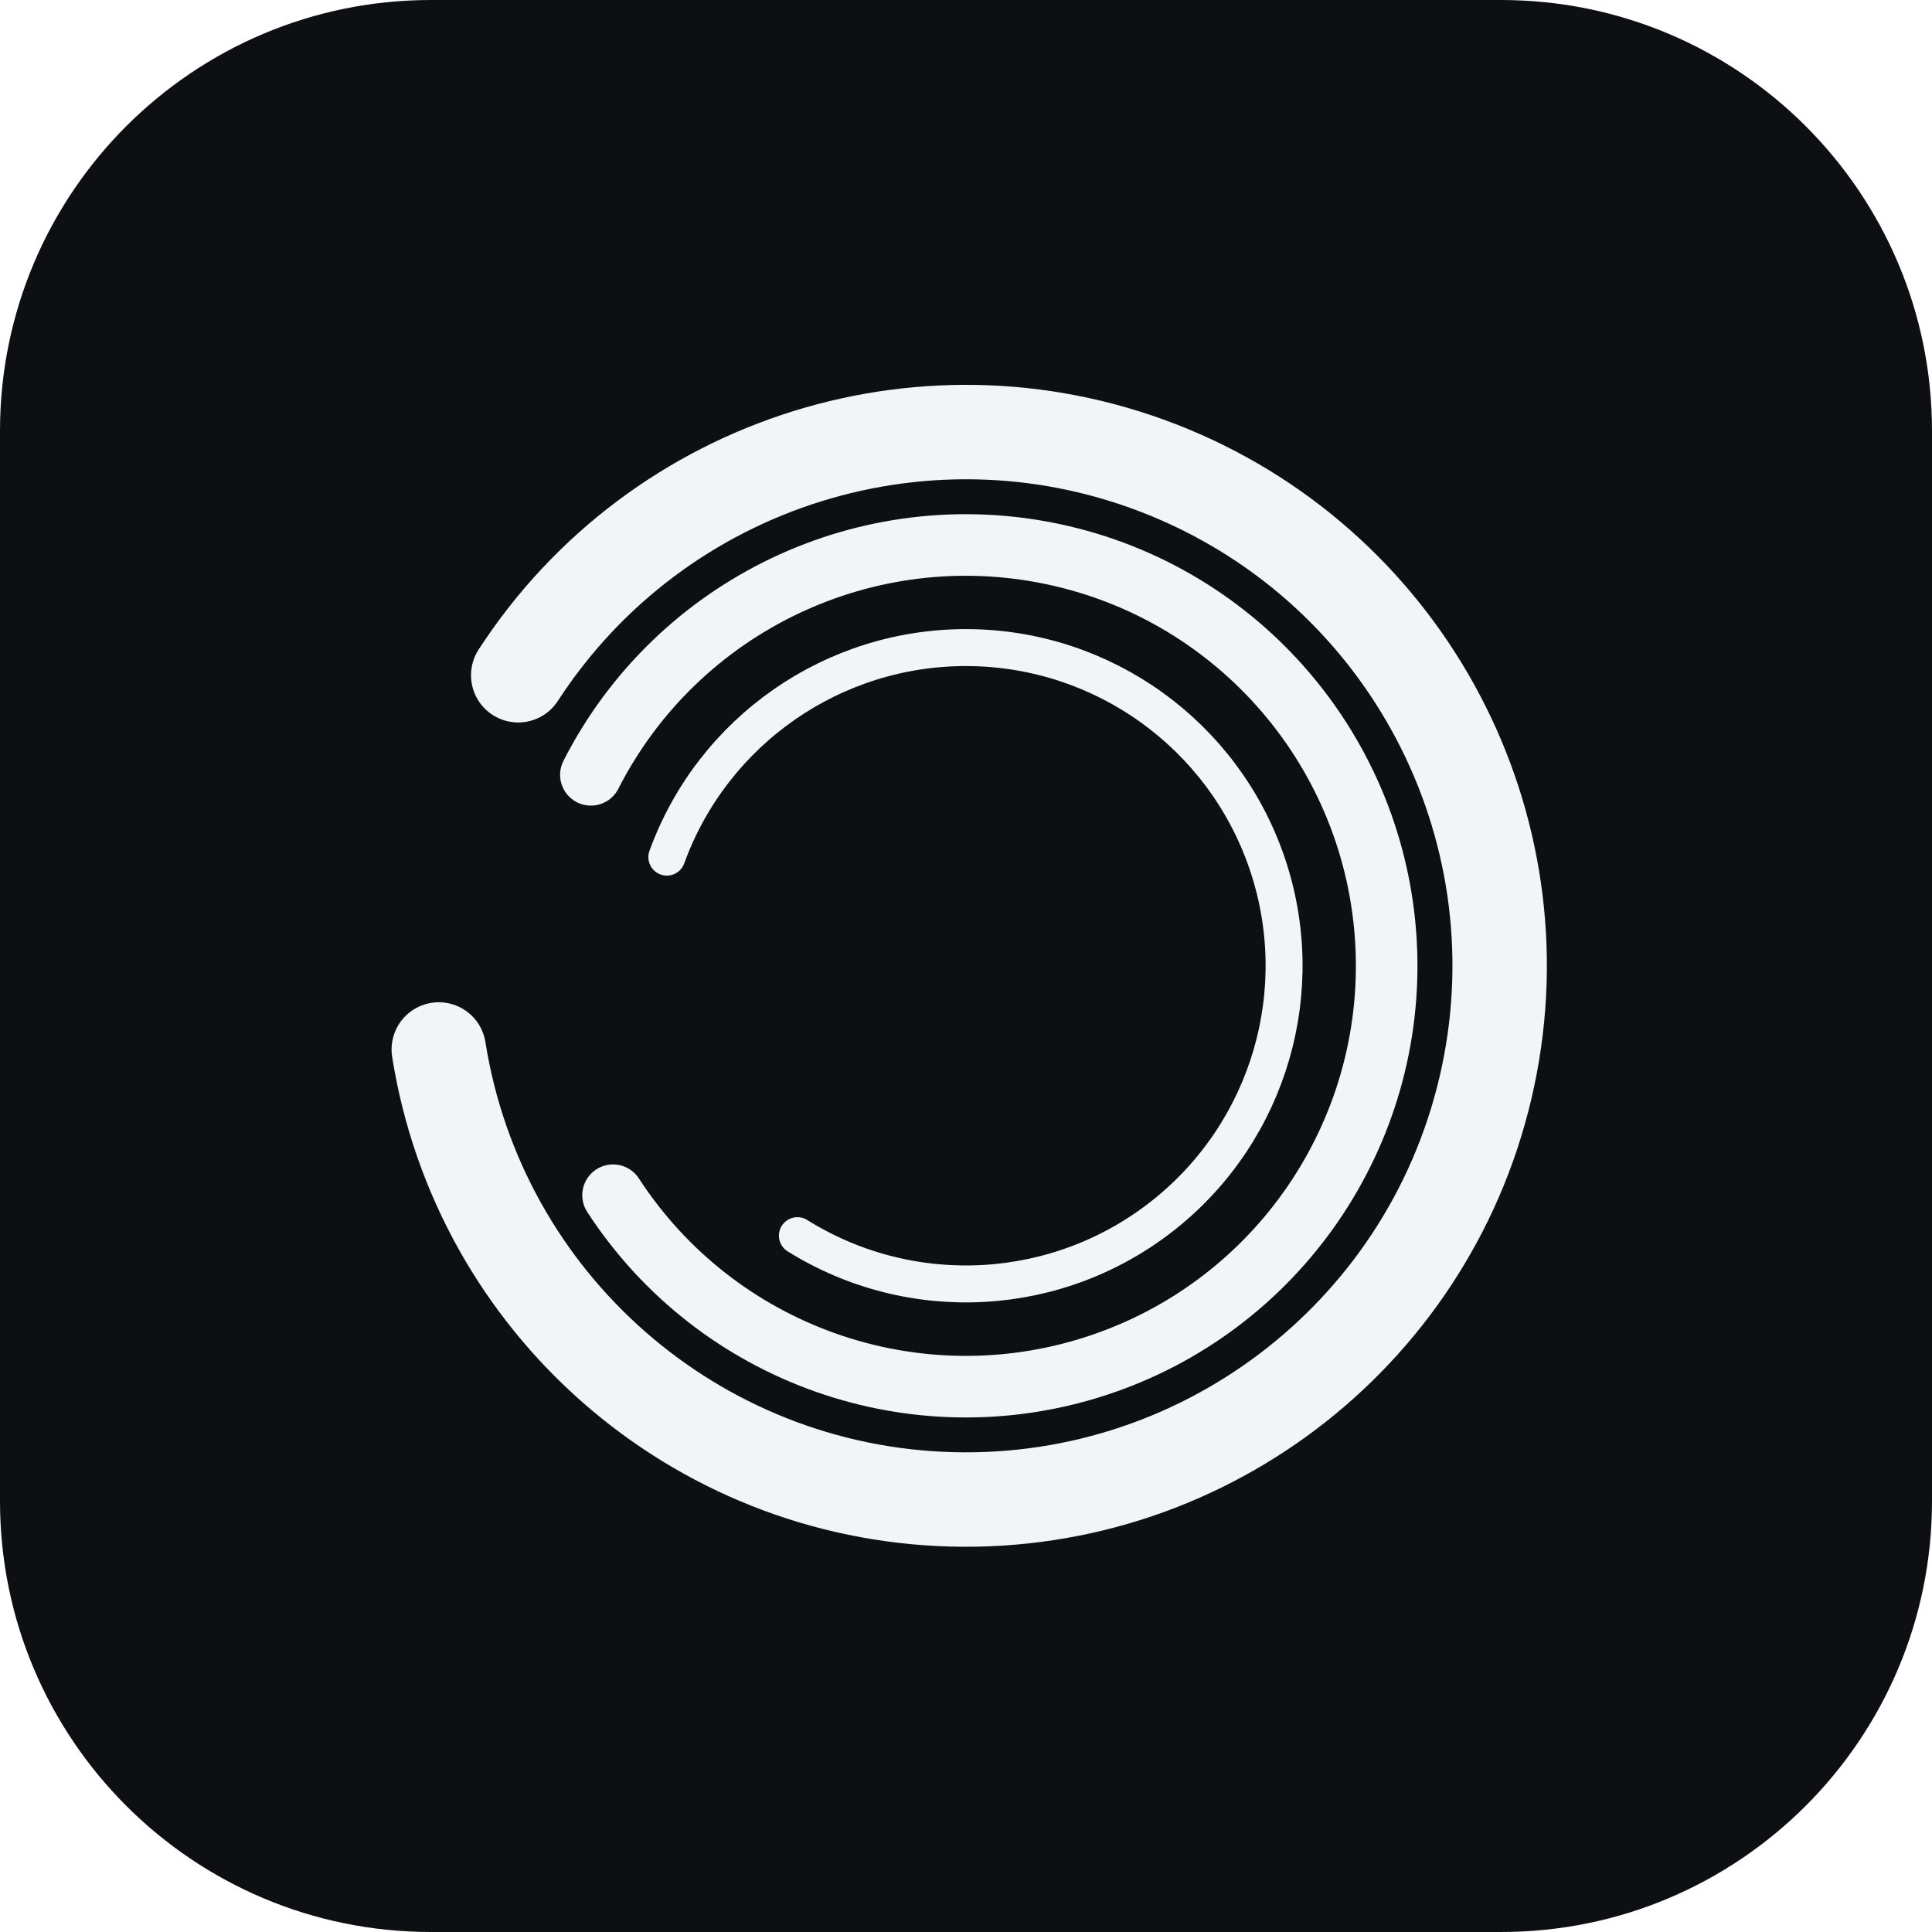
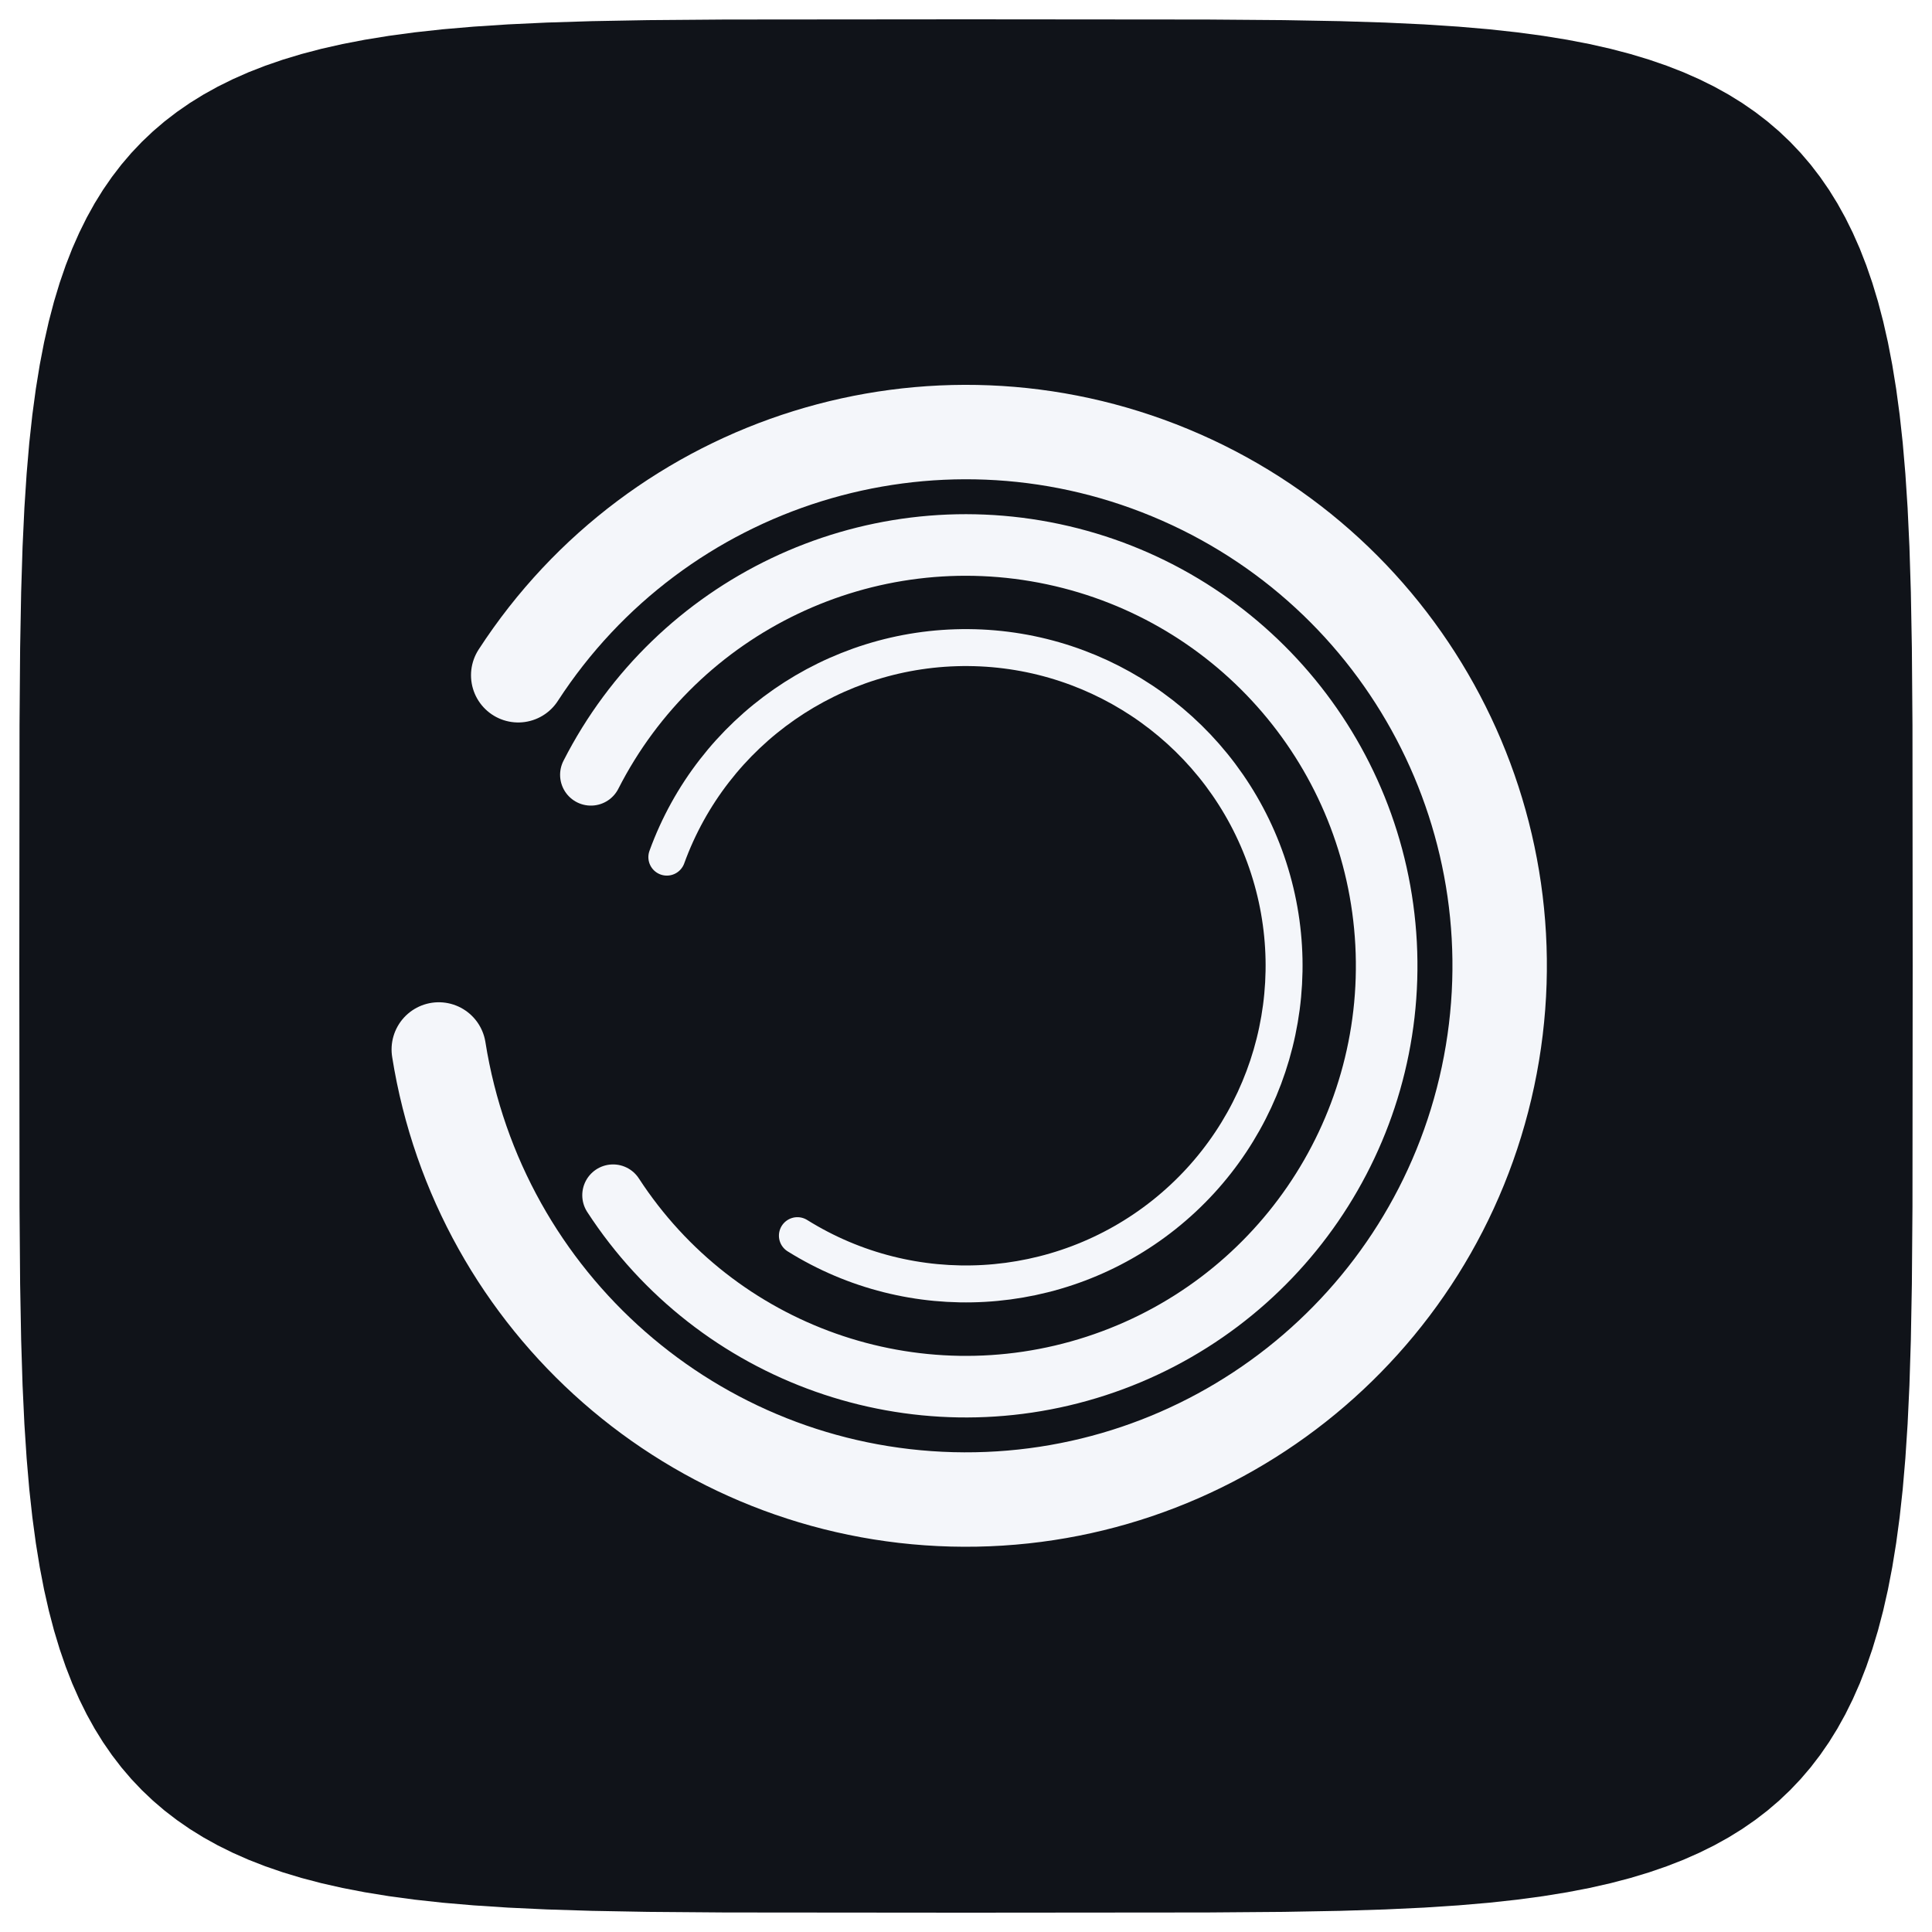
<svg xmlns="http://www.w3.org/2000/svg" viewBox="0 0 1024 1024" width="1024" height="1024">
-   <rect width="1024" height="1024" rx="228.4" fill="#0d0f13" />
-   <g transform="translate(163.8 163.8) scale(10.88)" fill="none" stroke="#f2f4f8" stroke-linecap="round">
+   <path d="M 1013.76 512.00 L 1013.65 639.77 L 1013.33 680.55 L 1012.79 710.16 L 1012.04 734.22 L 1011.07 754.81 L 1009.88 772.97 L 1008.48 789.31 L 1006.85 804.21 L 1005.00 817.93 L 1002.93 830.67 L 1000.64 842.55 L 998.12 853.69 L 995.37 864.17 L 992.38 874.06 L 989.16 883.41 L 985.71 892.26 L 982.00 900.66 L 978.05 908.64 L 973.85 916.21 L 969.39 923.41 L 964.66 930.25 L 959.66 936.76 L 954.38 942.94 L 948.81 948.81 L 942.94 954.38 L 936.76 959.66 L 930.25 964.66 L 923.41 969.39 L 916.21 973.85 L 908.64 978.05 L 900.66 982.00 L 892.26 985.71 L 883.41 989.16 L 874.06 992.38 L 864.17 995.37 L 853.69 998.12 L 842.55 1000.64 L 830.67 1002.93 L 817.93 1005.00 L 804.21 1006.85 L 789.31 1008.48 L 772.97 1009.88 L 754.81 1011.07 L 734.22 1012.04 L 710.16 1012.79 L 680.55 1013.33 L 639.77 1013.65 L 512.00 1013.76 L 384.23 1013.65 L 343.45 1013.33 L 313.84 1012.79 L 289.78 1012.04 L 269.19 1011.07 L 251.03 1009.88 L 234.69 1008.48 L 219.79 1006.85 L 206.07 1005.00 L 193.33 1002.93 L 181.45 1000.64 L 170.31 998.12 L 159.83 995.37 L 149.94 992.38 L 140.59 989.16 L 131.74 985.71 L 123.34 982.00 L 115.36 978.05 L 107.79 973.85 L 100.59 969.39 L 93.75 964.66 L 87.24 959.66 L 81.06 954.38 L 75.19 948.81 L 69.62 942.94 L 64.34 936.76 L 59.34 930.25 L 54.61 923.41 L 50.15 916.21 L 45.95 908.64 L 42.00 900.66 L 38.29 892.26 L 34.84 883.41 L 31.62 874.06 L 28.63 864.17 L 25.88 853.69 L 23.36 842.55 L 21.07 830.67 L 19.00 817.93 L 17.15 804.21 L 15.52 789.31 L 14.12 772.97 L 12.93 754.81 L 11.96 734.22 L 11.21 710.16 L 10.67 680.55 L 10.35 639.77 L 10.24 512.00 L 10.35 384.23 L 10.67 343.45 L 11.21 313.84 L 11.96 289.78 L 12.93 269.19 L 14.12 251.03 L 15.52 234.69 L 17.15 219.79 L 19.00 206.07 L 21.07 193.33 L 23.36 181.45 L 25.88 170.31 L 28.63 159.83 L 31.62 149.94 L 34.84 140.59 L 38.29 131.74 L 42.00 123.34 L 45.95 115.36 L 50.15 107.79 L 54.61 100.59 L 59.34 93.75 L 64.34 87.24 L 69.62 81.06 L 75.19 75.19 L 81.06 69.62 L 87.24 64.34 L 93.75 59.34 L 100.59 54.61 L 107.79 50.15 L 115.36 45.95 L 123.34 42.00 L 131.74 38.29 L 140.59 34.84 L 149.94 31.62 L 159.83 28.63 L 170.31 25.88 L 181.45 23.36 L 193.33 21.07 L 206.07 19.00 L 219.79 17.15 L 234.69 15.52 L 251.03 14.12 L 269.19 12.93 L 289.78 11.96 L 313.84 11.21 L 343.45 10.67 L 384.23 10.35 L 512.00 10.24 L 639.77 10.35 L 680.55 10.67 L 710.16 11.21 L 734.22 11.96 L 754.81 12.93 L 772.97 14.12 L 789.31 15.52 L 804.21 17.15 L 817.93 19.00 L 830.67 21.07 L 842.55 23.36 L 853.69 25.88 L 864.17 28.63 L 874.06 31.62 L 883.41 34.84 L 892.26 38.29 L 900.66 42.00 L 908.64 45.95 L 916.21 50.15 L 923.41 54.61 L 930.25 59.34 L 936.76 64.34 L 942.94 69.62 L 948.81 75.19 L 954.38 81.06 L 959.66 87.24 L 964.66 93.75 L 969.39 100.59 L 973.85 107.79 L 978.05 115.36 L 982.00 123.34 L 985.71 131.74 L 989.16 140.59 L 992.38 149.94 L 995.37 159.83 L 998.12 170.31 L 1000.64 181.45 L 1002.93 193.33 L 1005.00 206.07 L 1006.85 219.79 L 1008.48 234.69 L 1009.88 251.03 L 1011.07 269.19 L 1012.04 289.78 L 1012.79 313.84 L 1013.33 343.45 L 1013.65 384.23 Z" fill="#101319" />
+   <g transform="translate(163.8 163.8) scale(10.88)" fill="none" stroke="#f4f6fa" stroke-linecap="round">
    <path d="M 10.19 17.84 A 26.0 26.0 0 1 1 6.32 36.07" stroke-width="4.6" />
    <path d="M 13.73 22.69 A 20.5 20.5 0 1 1 14.81 43.17" stroke-width="3.0" />
    <path d="M 17.43 26.70 A 15.5 15.5 0 1 1 23.79 45.14" stroke-width="1.8" />
  </g>
</svg>
